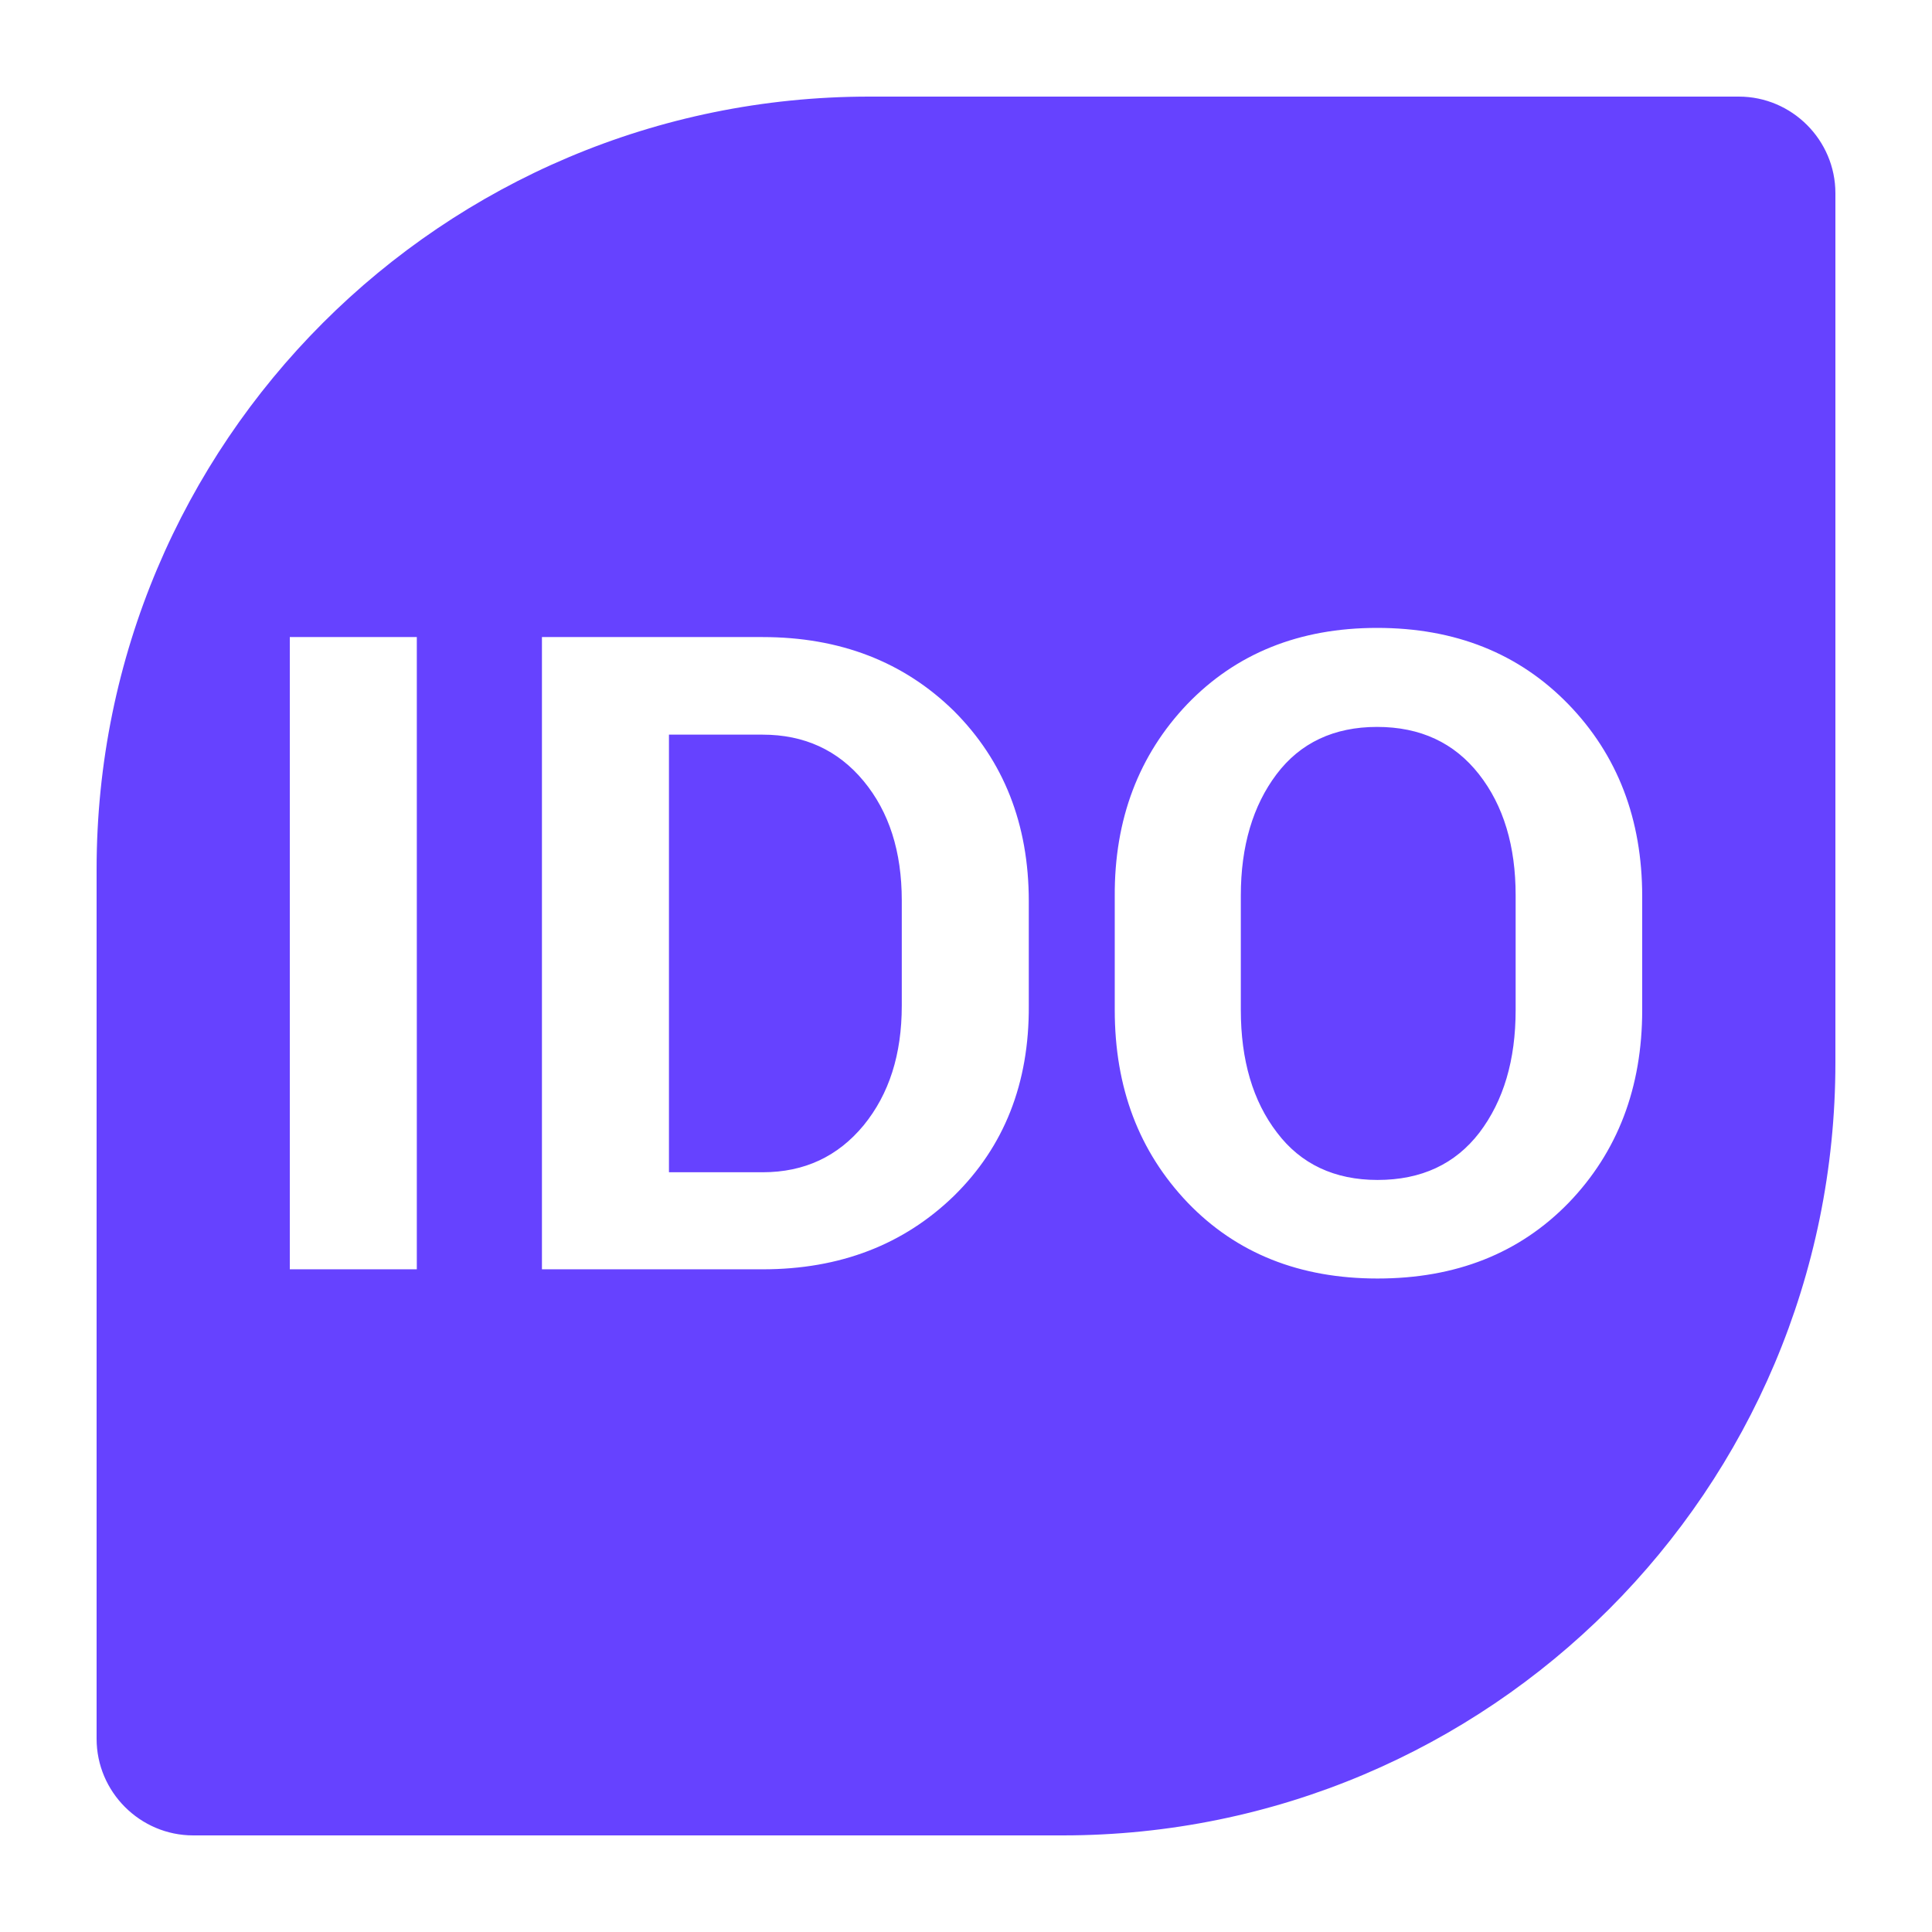
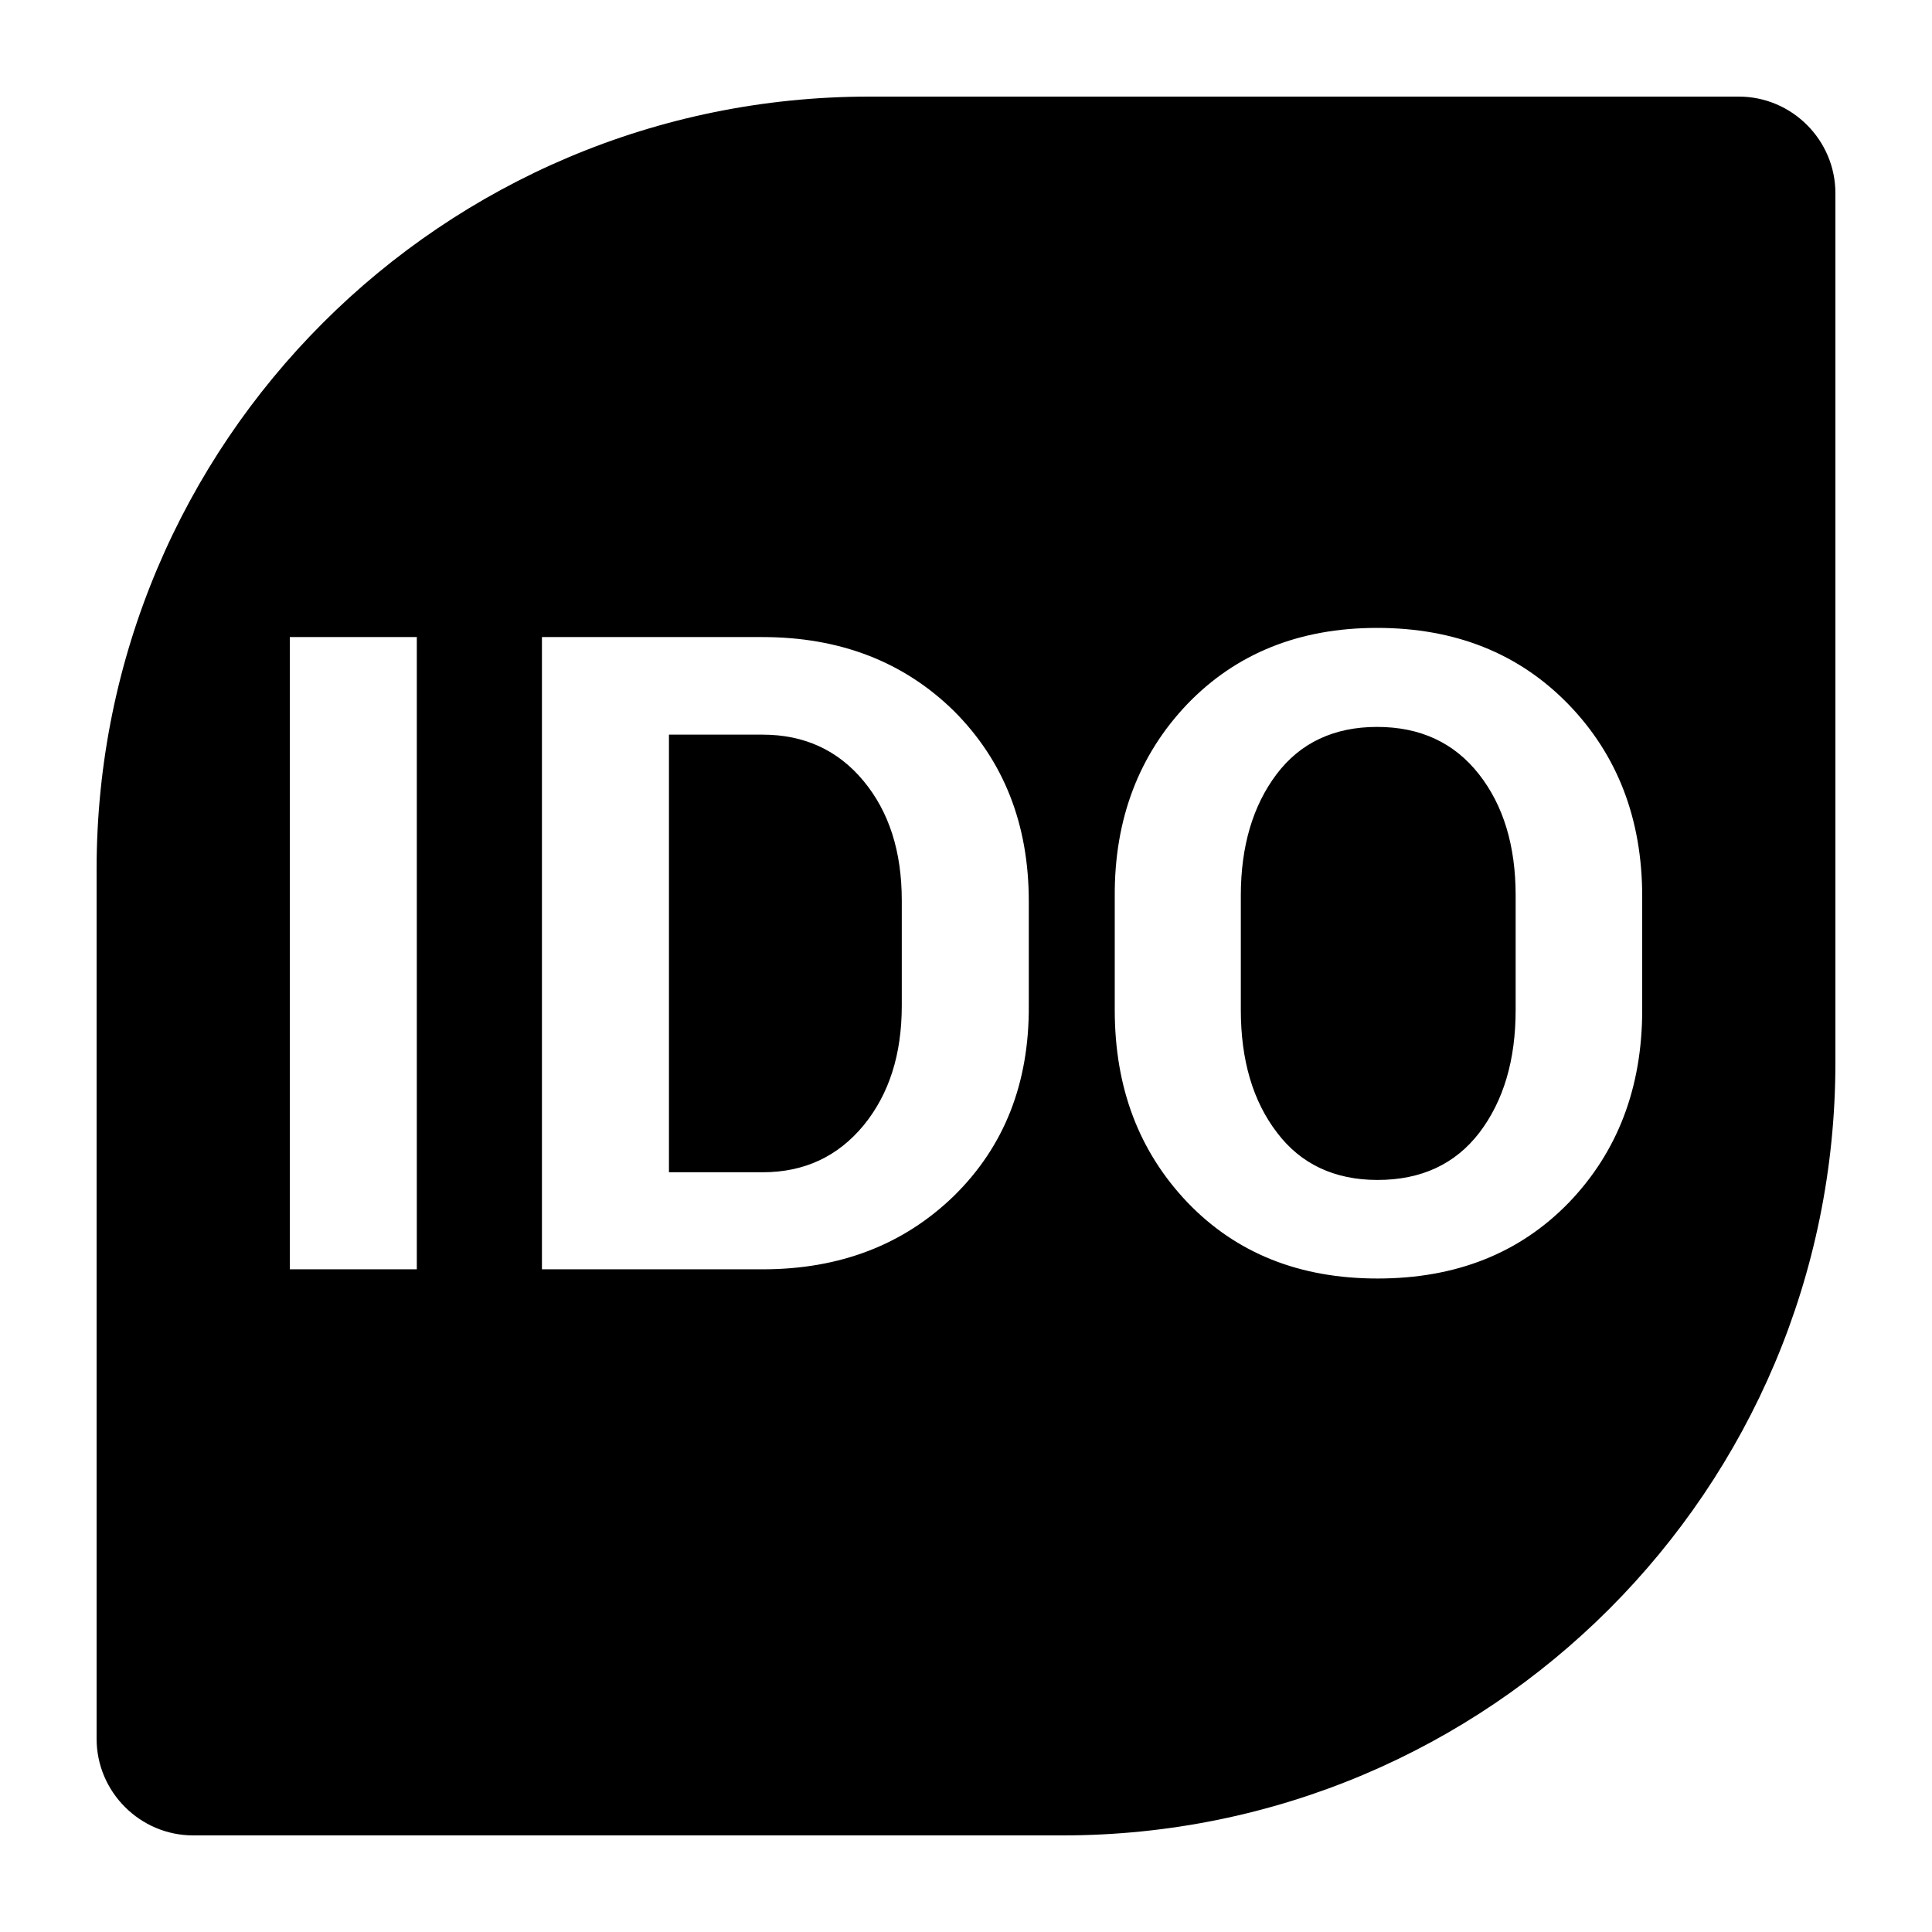
<svg xmlns="http://www.w3.org/2000/svg" version="1.1">
-   <path d="M0 0h512v512h-512z" style="fill:currentcolor;fill:#FFFFFF;stroke:none;stroke-width:12px;fill-rule:evenodd;" />
-   <path d="M230.4 25.6l230.4 0c14.08 0 25.6 11.52 25.6 25.6l0 230.4c0 113.15-91.65 204.8-204.8 204.8l-230.4 0c-14.08 0-25.6-11.52-25.6-25.6l0-230.4c0-113.15 91.65-204.8 204.8-204.8z" style="fill:currentcolor;fill:#6642FF;stroke:none;stroke-width:12px;fill-rule:evenodd;" />
-   <path d="M110.46 336.38l0-167.55-33.66 0 0 167.55 33.66 0z m91.65 0c20.48 0 37.38-6.53 50.69-19.45 13.31-13.06 19.97-29.82 19.84-50.43l0 0 0-27.65c0-20.48-6.66-37.25-19.84-50.43-13.31-13.06-30.21-19.58-50.69-19.59l0 0-58.49 0 0 167.55 58.49 0z m0-25.72l-24.83 0 0-115.97 24.83 0c11.01 0 19.97 4.1 26.75 12.29 6.78 8.19 10.11 18.69 10.12 31.61l0 0 0 27.91c0 12.93-3.33 23.42-10.12 31.74-6.78 8.19-15.62 12.42-26.75 12.42l0 0z m162.95 28.16c20.74 0 37.63-6.66 50.68-20.1 12.93-13.44 19.46-30.46 19.46-51.07l0 0 0-30.08c0-20.48-6.53-37.5-19.58-50.95-13.06-13.44-29.95-20.22-50.69-20.22-20.61 0-37.38 6.78-50.31 20.22-12.8 13.44-19.33 30.46-19.2 50.95l0 0 0 30.08c0 20.61 6.4 37.5 19.33 51.07 12.93 13.44 29.7 20.1 50.31 20.1z m0-26.12c-11.39 0-20.35-4.22-26.63-12.54-6.4-8.32-9.6-19.2-9.6-32.51l0 0 0-30.34c0-13.06 3.2-23.81 9.47-32.13 6.27-8.32 15.23-12.54 26.63-12.54 11.52 0 20.48 4.22 27.01 12.54 6.53 8.32 9.73 19.07 9.72 32.13l0 0 0 30.34c0 13.31-3.2 24.06-9.6 32.51-6.4 8.32-15.36 12.54-27 12.54z" style="fill:currentcolor;fill:#FFFFFF;stroke:none;stroke-width:12px;fill-rule:nonzero;" />
+   <path d="M0 0h512v512h-512z" style="fill:currentcolor;fill:#FFFFFF;stroke:none;stroke-width:12.80px;fill-rule:evenodd;" />
+   <path d="M230.4 25.6l230.4 0c14.08 0 25.6 11.52 25.6 25.6l0 230.4c0 113.15-91.65 204.8-204.8 204.8l-230.4 0c-14.08 0-25.6-11.52-25.6-25.6l0-230.4c0-113.15 91.65-204.8 204.8-204.8z" style="fill:currentcolor;fill:currentcolor;stroke:none;stroke-width:12.80px;fill-rule:evenodd;" />
+   <path d="M110.46 336.38l0-167.55-33.66 0 0 167.55 33.66 0z m91.65 0c20.48 0 37.38-6.53 50.69-19.45 13.31-13.06 19.97-29.82 19.84-50.43l0 0 0-27.65c0-20.48-6.66-37.25-19.84-50.43-13.31-13.06-30.21-19.58-50.69-19.59l0 0-58.49 0 0 167.55 58.49 0z m0-25.72l-24.83 0 0-115.97 24.83 0c11.01 0 19.97 4.1 26.75 12.29 6.78 8.19 10.11 18.69 10.12 31.61l0 0 0 27.91c0 12.93-3.33 23.42-10.12 31.74-6.78 8.19-15.62 12.42-26.75 12.42l0 0z m162.95 28.16c20.74 0 37.63-6.66 50.68-20.1 12.93-13.44 19.46-30.46 19.46-51.07l0 0 0-30.08c0-20.48-6.53-37.5-19.58-50.95-13.06-13.44-29.95-20.22-50.69-20.22-20.61 0-37.38 6.78-50.31 20.22-12.8 13.44-19.33 30.46-19.2 50.95l0 0 0 30.08c0 20.61 6.4 37.5 19.33 51.07 12.93 13.44 29.7 20.1 50.31 20.1z m0-26.12c-11.39 0-20.35-4.22-26.63-12.54-6.4-8.32-9.6-19.2-9.6-32.51l0 0 0-30.34c0-13.06 3.2-23.81 9.47-32.13 6.27-8.32 15.23-12.54 26.63-12.54 11.52 0 20.48 4.22 27.01 12.54 6.53 8.32 9.73 19.07 9.72 32.13l0 0 0 30.34c0 13.31-3.2 24.06-9.6 32.51-6.4 8.32-15.36 12.54-27 12.54z" style="fill:currentcolor;fill:#FFFFFF;stroke:none;stroke-width:12.80px;fill-rule:nonzero;" />
</svg>
